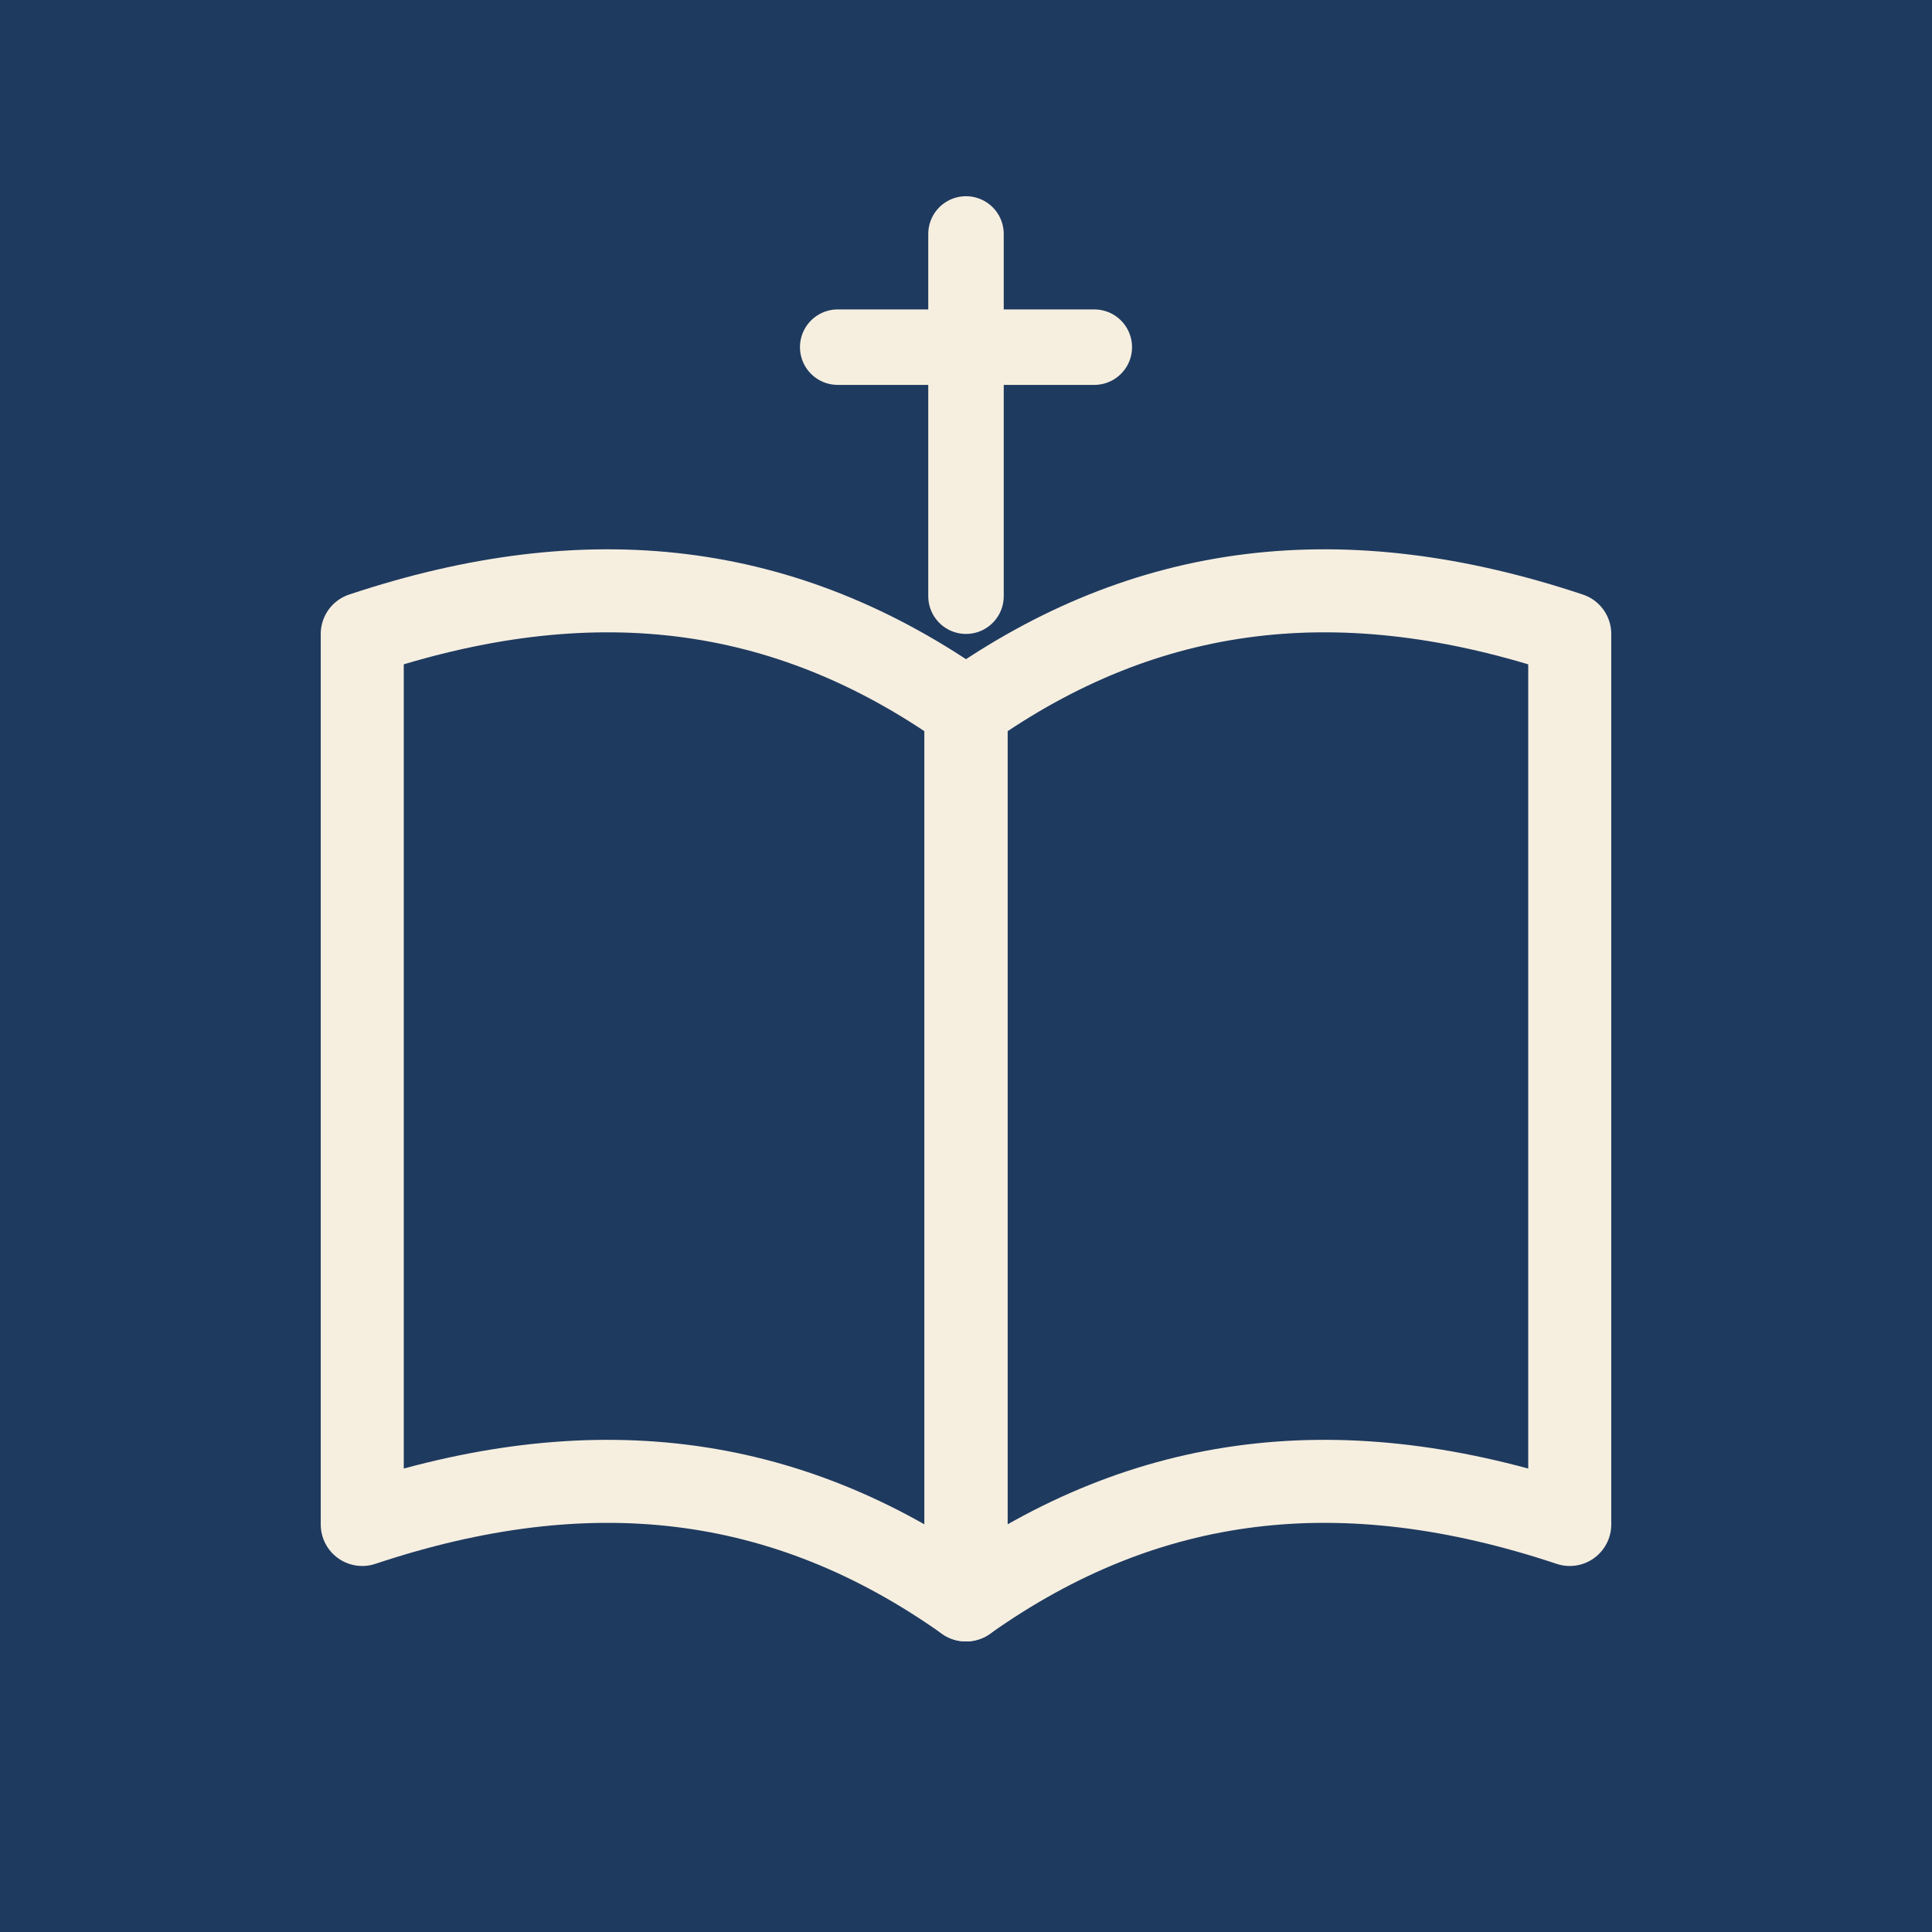
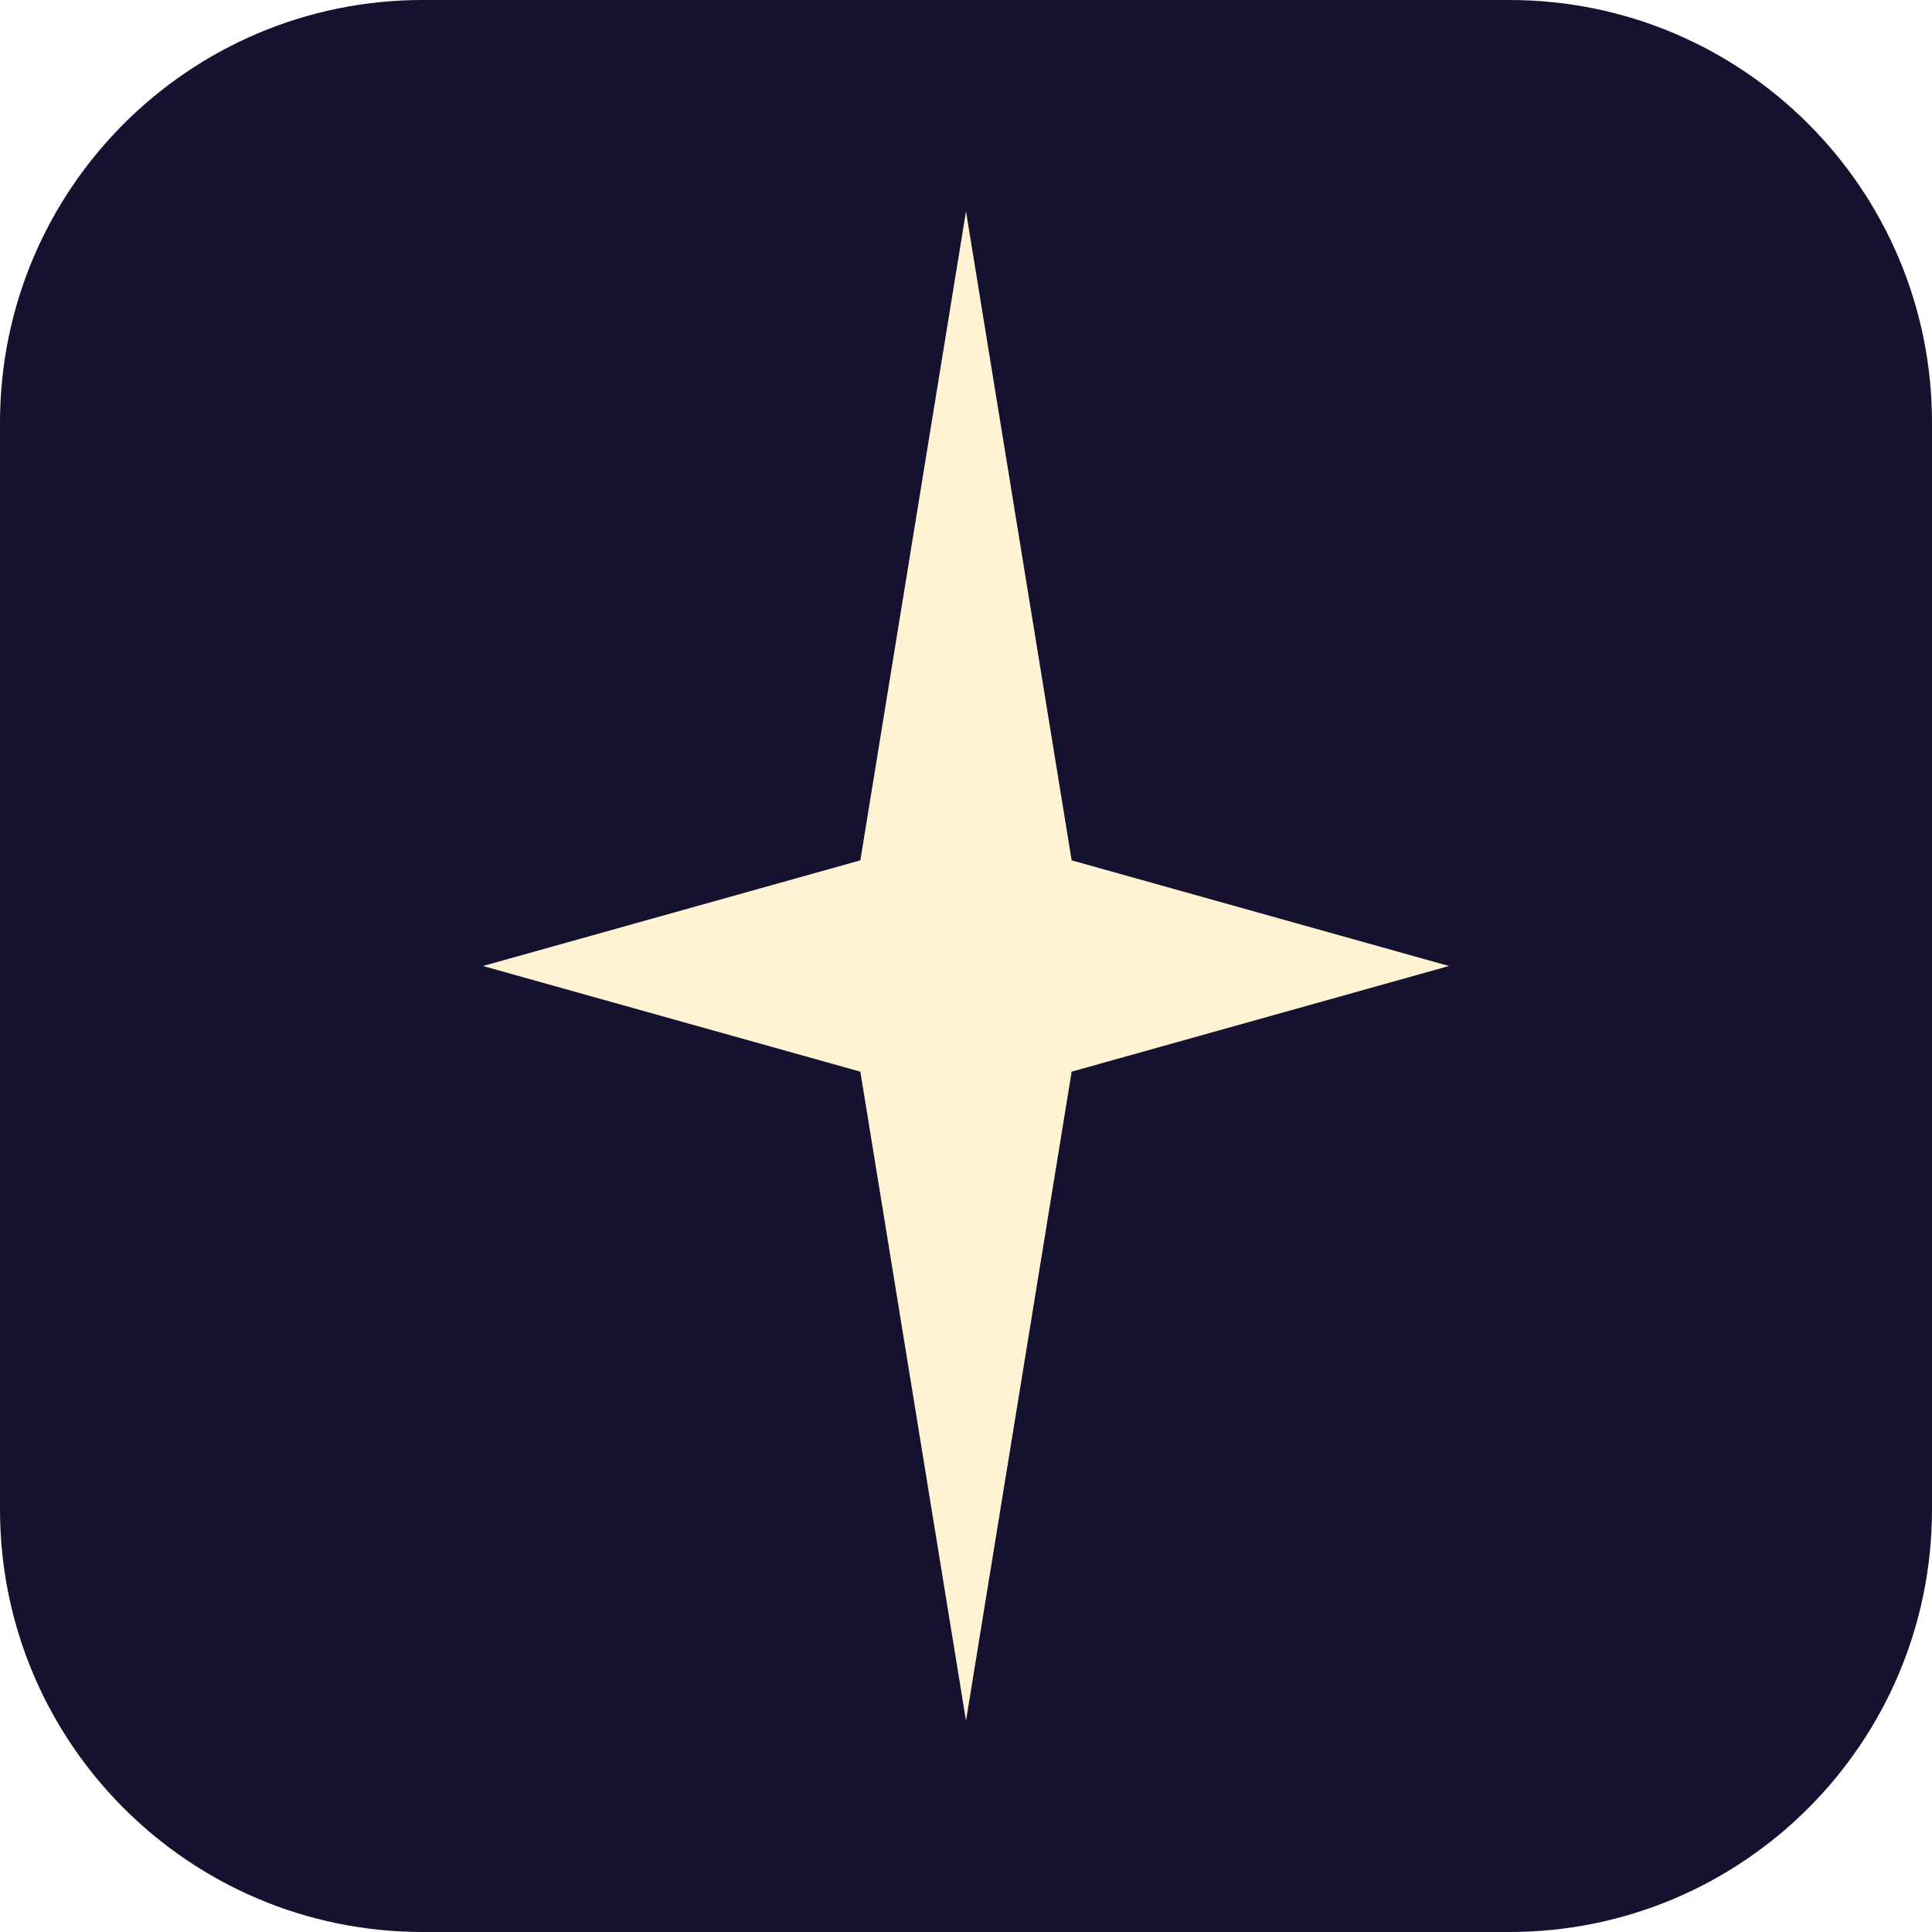
<svg xmlns="http://www.w3.org/2000/svg" viewBox="0 0 512 512">
-   <rect width="512" height="512" fill="#1f3a5f" />
-   <g transform="translate(0 0) scale(1)" fill="none" stroke="#f6efe0" stroke-width="22" stroke-linecap="round" stroke-linejoin="round">
-     <path d="M96 168c60-20 112-14 160 20v236c-48-34-100-40-160-20z" />
-     <path d="M416 168c-60-20-112-14-160 20v236c48-34 100-40 160-20z" />
-     <path d="M256 62v96M222 92h68" stroke-width="20" />
+   <rect width="512" height="512" rx="112" fill="#15122f" />
+   <g transform="translate(0 0) scale(1)">
+     <path d="M256 56L284 228L384 256L284 284L256 456L228 284L128 256L228 228Z" fill="#fff3d4" />
  </g>
</svg>
